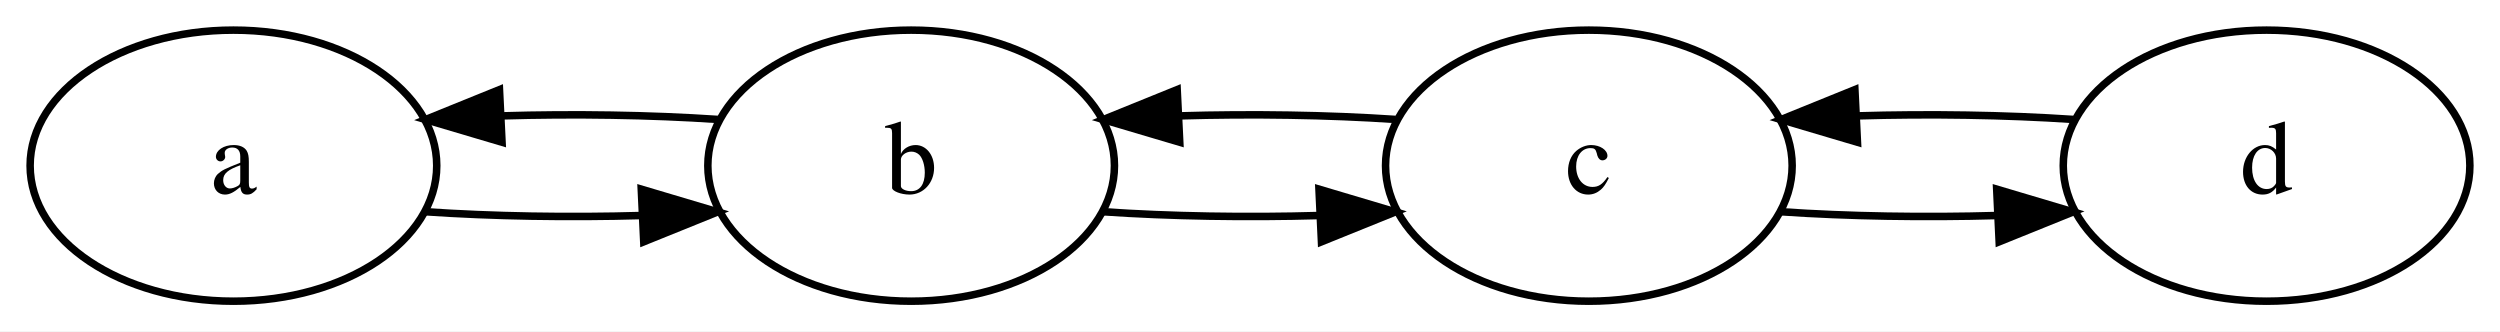
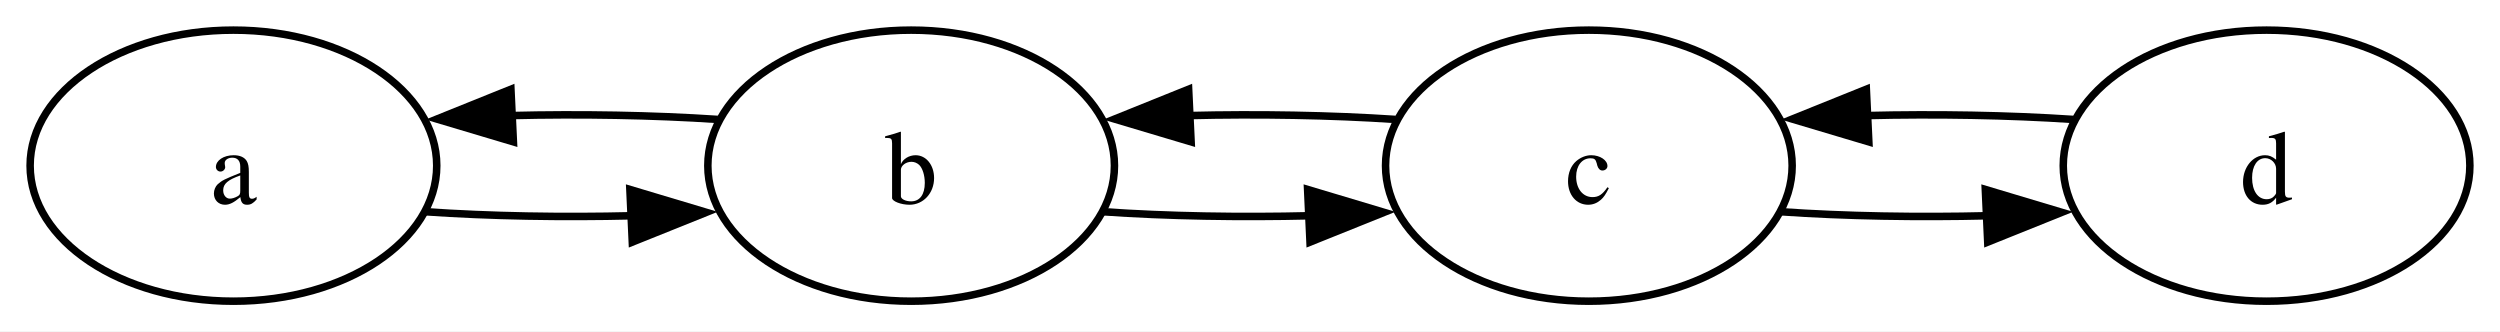
<svg xmlns="http://www.w3.org/2000/svg" width="332pt" height="44pt" viewBox="0.00 0.00 332.00 44.00">
  <g id="graph0" class="graph" transform="scale(1 1) rotate(0) translate(4 40)">
-     <polygon fill="white" stroke="transparent" points="-4,4 -4,-40 328,-40 328,4 -4,4" />
+     <polygon fill="white" stroke="none" points="-4,4 -4,-40 328,-40 328,4 -4,4" />
    <g id="node1" class="node">
      <ellipse fill="none" stroke="black" cx="27" cy="-18" rx="27" ry="18" />
-       <text text-anchor="middle" x="27" y="-14.3" font-family="Times,serif" font-size="14.00">a</text>
+       <text text-anchor="middle" x="27" y="-12.95" font-family="Times,serif" font-size="14.00">a</text>
    </g>
    <g id="node2" class="node">
      <ellipse fill="none" stroke="black" cx="117" cy="-18" rx="27" ry="18" />
-       <text text-anchor="middle" x="117" y="-14.3" font-family="Times,serif" font-size="14.00">b</text>
+       <text text-anchor="middle" x="117" y="-12.95" font-family="Times,serif" font-size="14.00">b</text>
    </g>
    <g id="edge1" class="edge">
-       <path fill="none" stroke="black" d="M52.51,-11.88C61.4,-11.27 71.62,-11.1 81.22,-11.38" />
-       <polygon fill="black" stroke="black" points="81.16,-14.88 91.31,-11.86 81.49,-7.89 81.16,-14.88" />
+       <path fill="none" stroke="black" d="M52.51,-11.88C61.02,-11.29 70.75,-11.12 80,-11.35" />
+       <polygon fill="black" stroke="black" points="79.65,-14.84 89.8,-11.8 79.97,-7.85 79.65,-14.84" />
    </g>
    <g id="edge6" class="edge">
-       <path fill="none" stroke="black" d="M91.31,-24.14C82.41,-24.74 72.18,-24.9 62.59,-24.61" />
-       <polygon fill="black" stroke="black" points="62.67,-21.11 52.51,-24.12 62.33,-28.1 62.67,-21.11" />
+       <path fill="none" stroke="black" d="M91.31,-24.14C82.79,-24.71 73.05,-24.88 63.82,-24.65" />
+       <polygon fill="black" stroke="black" points="64.18,-21.16 54.02,-24.19 63.85,-28.15 64.18,-21.16" />
    </g>
    <g id="node3" class="node">
      <ellipse fill="none" stroke="black" cx="207" cy="-18" rx="27" ry="18" />
-       <text text-anchor="middle" x="207" y="-14.3" font-family="Times,serif" font-size="14.00">c</text>
+       <text text-anchor="middle" x="207" y="-12.95" font-family="Times,serif" font-size="14.00">c</text>
    </g>
    <g id="edge2" class="edge">
-       <path fill="none" stroke="black" d="M142.51,-11.88C151.4,-11.27 161.62,-11.1 171.22,-11.38" />
-       <polygon fill="black" stroke="black" points="171.16,-14.88 181.31,-11.86 171.49,-7.89 171.16,-14.88" />
+       <path fill="none" stroke="black" d="M142.51,-11.88C151.02,-11.29 160.75,-11.12 170,-11.35" />
+       <polygon fill="black" stroke="black" points="169.65,-14.84 179.8,-11.8 169.97,-7.85 169.65,-14.84" />
    </g>
    <g id="edge5" class="edge">
-       <path fill="none" stroke="black" d="M181.31,-24.14C172.41,-24.74 162.18,-24.9 152.59,-24.61" />
-       <polygon fill="black" stroke="black" points="152.67,-21.11 142.51,-24.12 152.33,-28.1 152.67,-21.11" />
+       <path fill="none" stroke="black" d="M181.31,-24.14C172.79,-24.71 163.05,-24.88 153.82,-24.65" />
+       <polygon fill="black" stroke="black" points="154.18,-21.16 144.02,-24.19 153.85,-28.15 154.18,-21.16" />
    </g>
    <g id="node4" class="node">
      <ellipse fill="none" stroke="black" cx="297" cy="-18" rx="27" ry="18" />
-       <text text-anchor="middle" x="297" y="-14.3" font-family="Times,serif" font-size="14.00">d</text>
+       <text text-anchor="middle" x="297" y="-12.95" font-family="Times,serif" font-size="14.00">d</text>
    </g>
    <g id="edge3" class="edge">
-       <path fill="none" stroke="black" d="M232.51,-11.88C241.4,-11.27 251.62,-11.1 261.22,-11.38" />
-       <polygon fill="black" stroke="black" points="261.16,-14.88 271.31,-11.86 261.49,-7.89 261.16,-14.88" />
+       <path fill="none" stroke="black" d="M232.51,-11.88C241.02,-11.29 250.75,-11.12 260,-11.35" />
+       <polygon fill="black" stroke="black" points="259.65,-14.84 269.8,-11.8 259.97,-7.85 259.65,-14.84" />
    </g>
    <g id="edge4" class="edge">
-       <path fill="none" stroke="black" d="M271.31,-24.14C262.41,-24.74 252.18,-24.9 242.59,-24.61" />
-       <polygon fill="black" stroke="black" points="242.67,-21.11 232.51,-24.12 242.33,-28.1 242.67,-21.11" />
+       <path fill="none" stroke="black" d="M271.31,-24.14C262.79,-24.71 253.05,-24.88 243.82,-24.65" />
+       <polygon fill="black" stroke="black" points="244.18,-21.16 234.02,-24.19 243.85,-28.15 244.18,-21.16" />
    </g>
  </g>
</svg>
